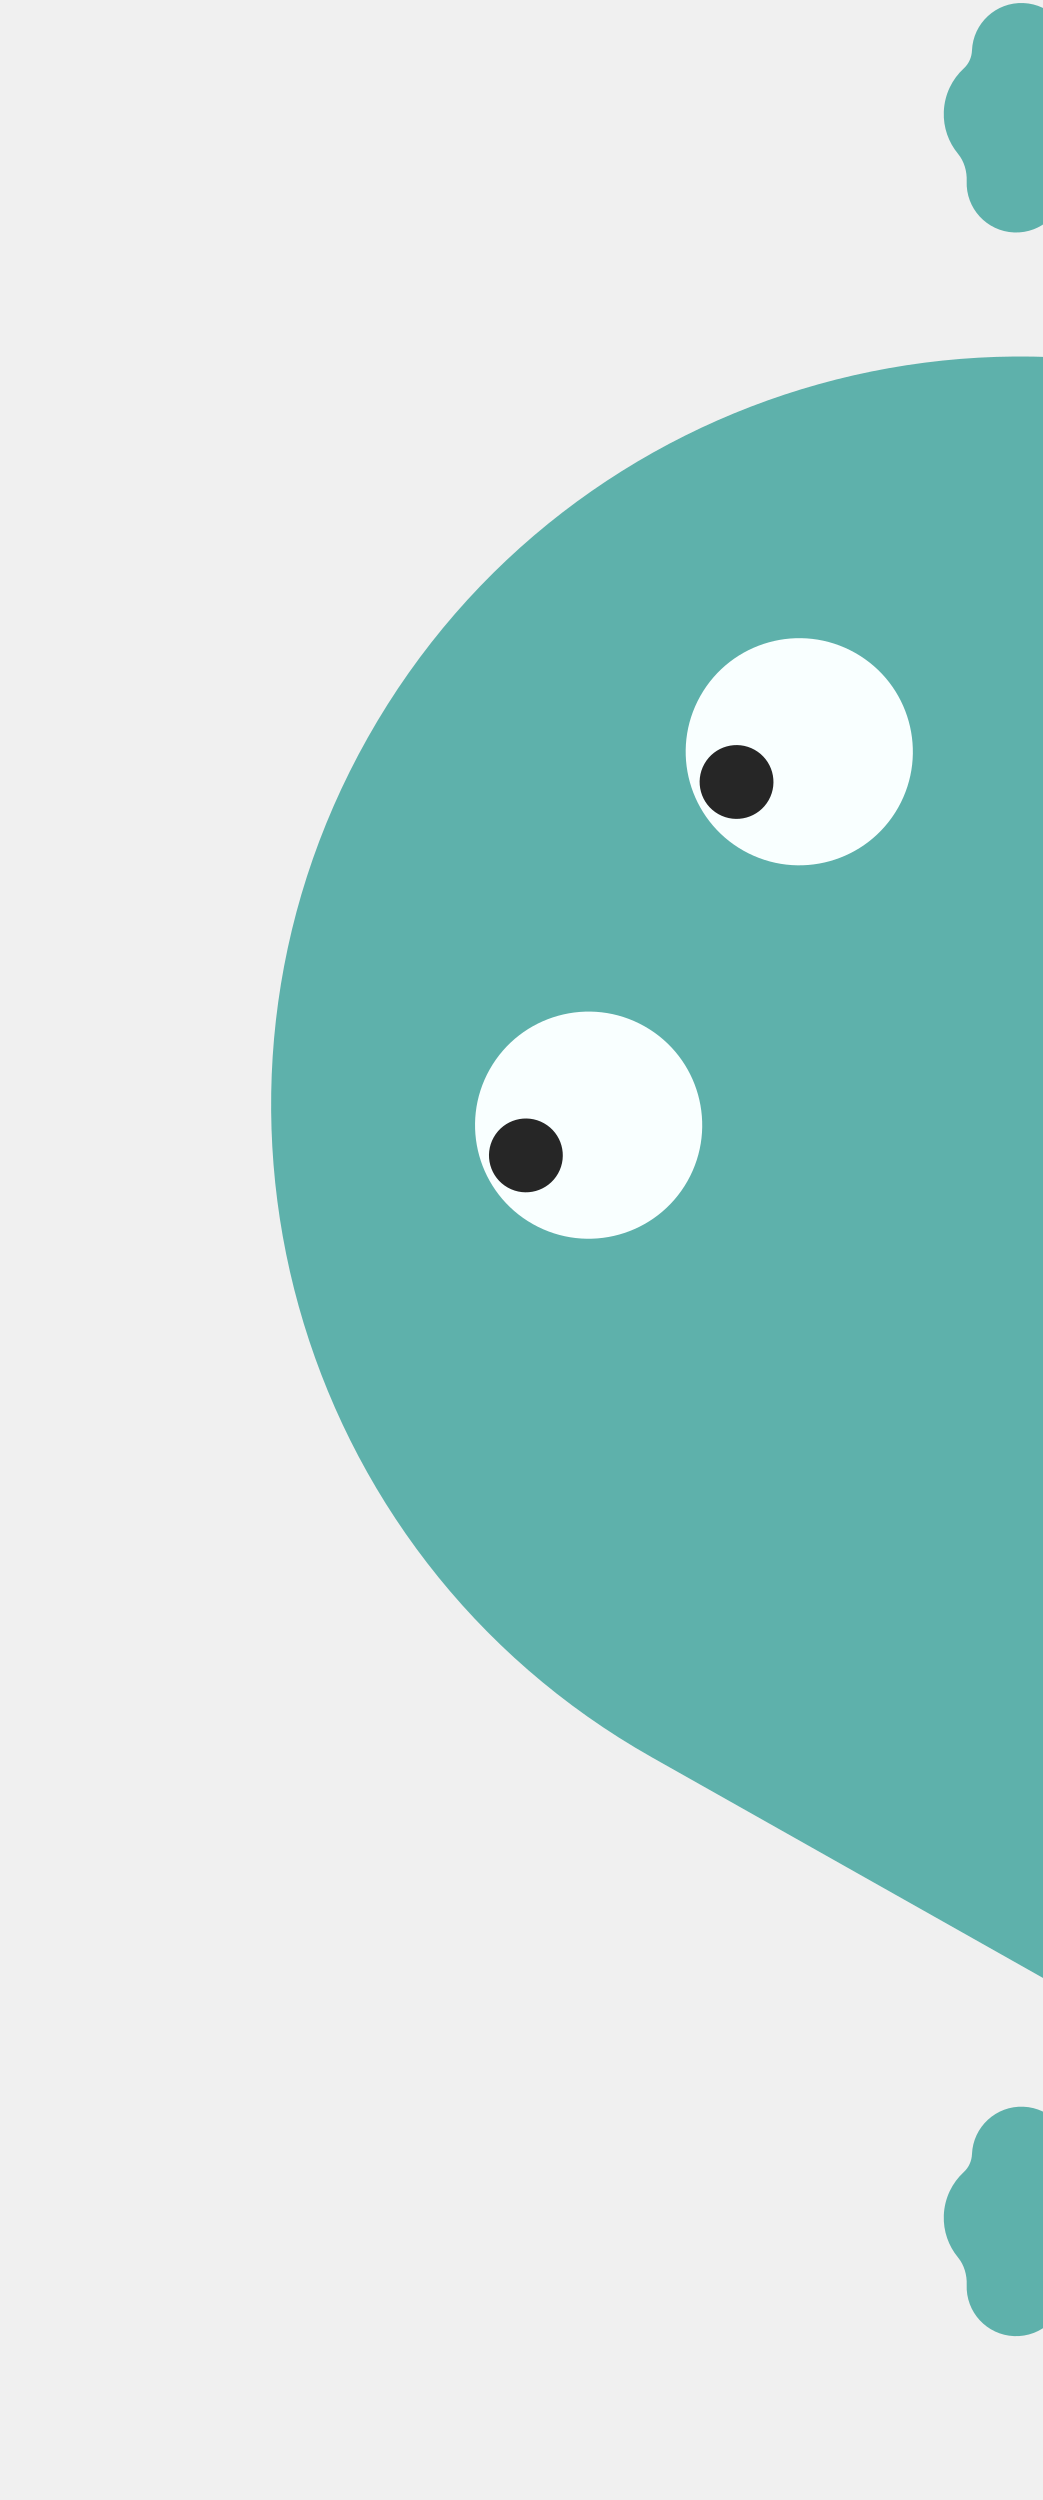
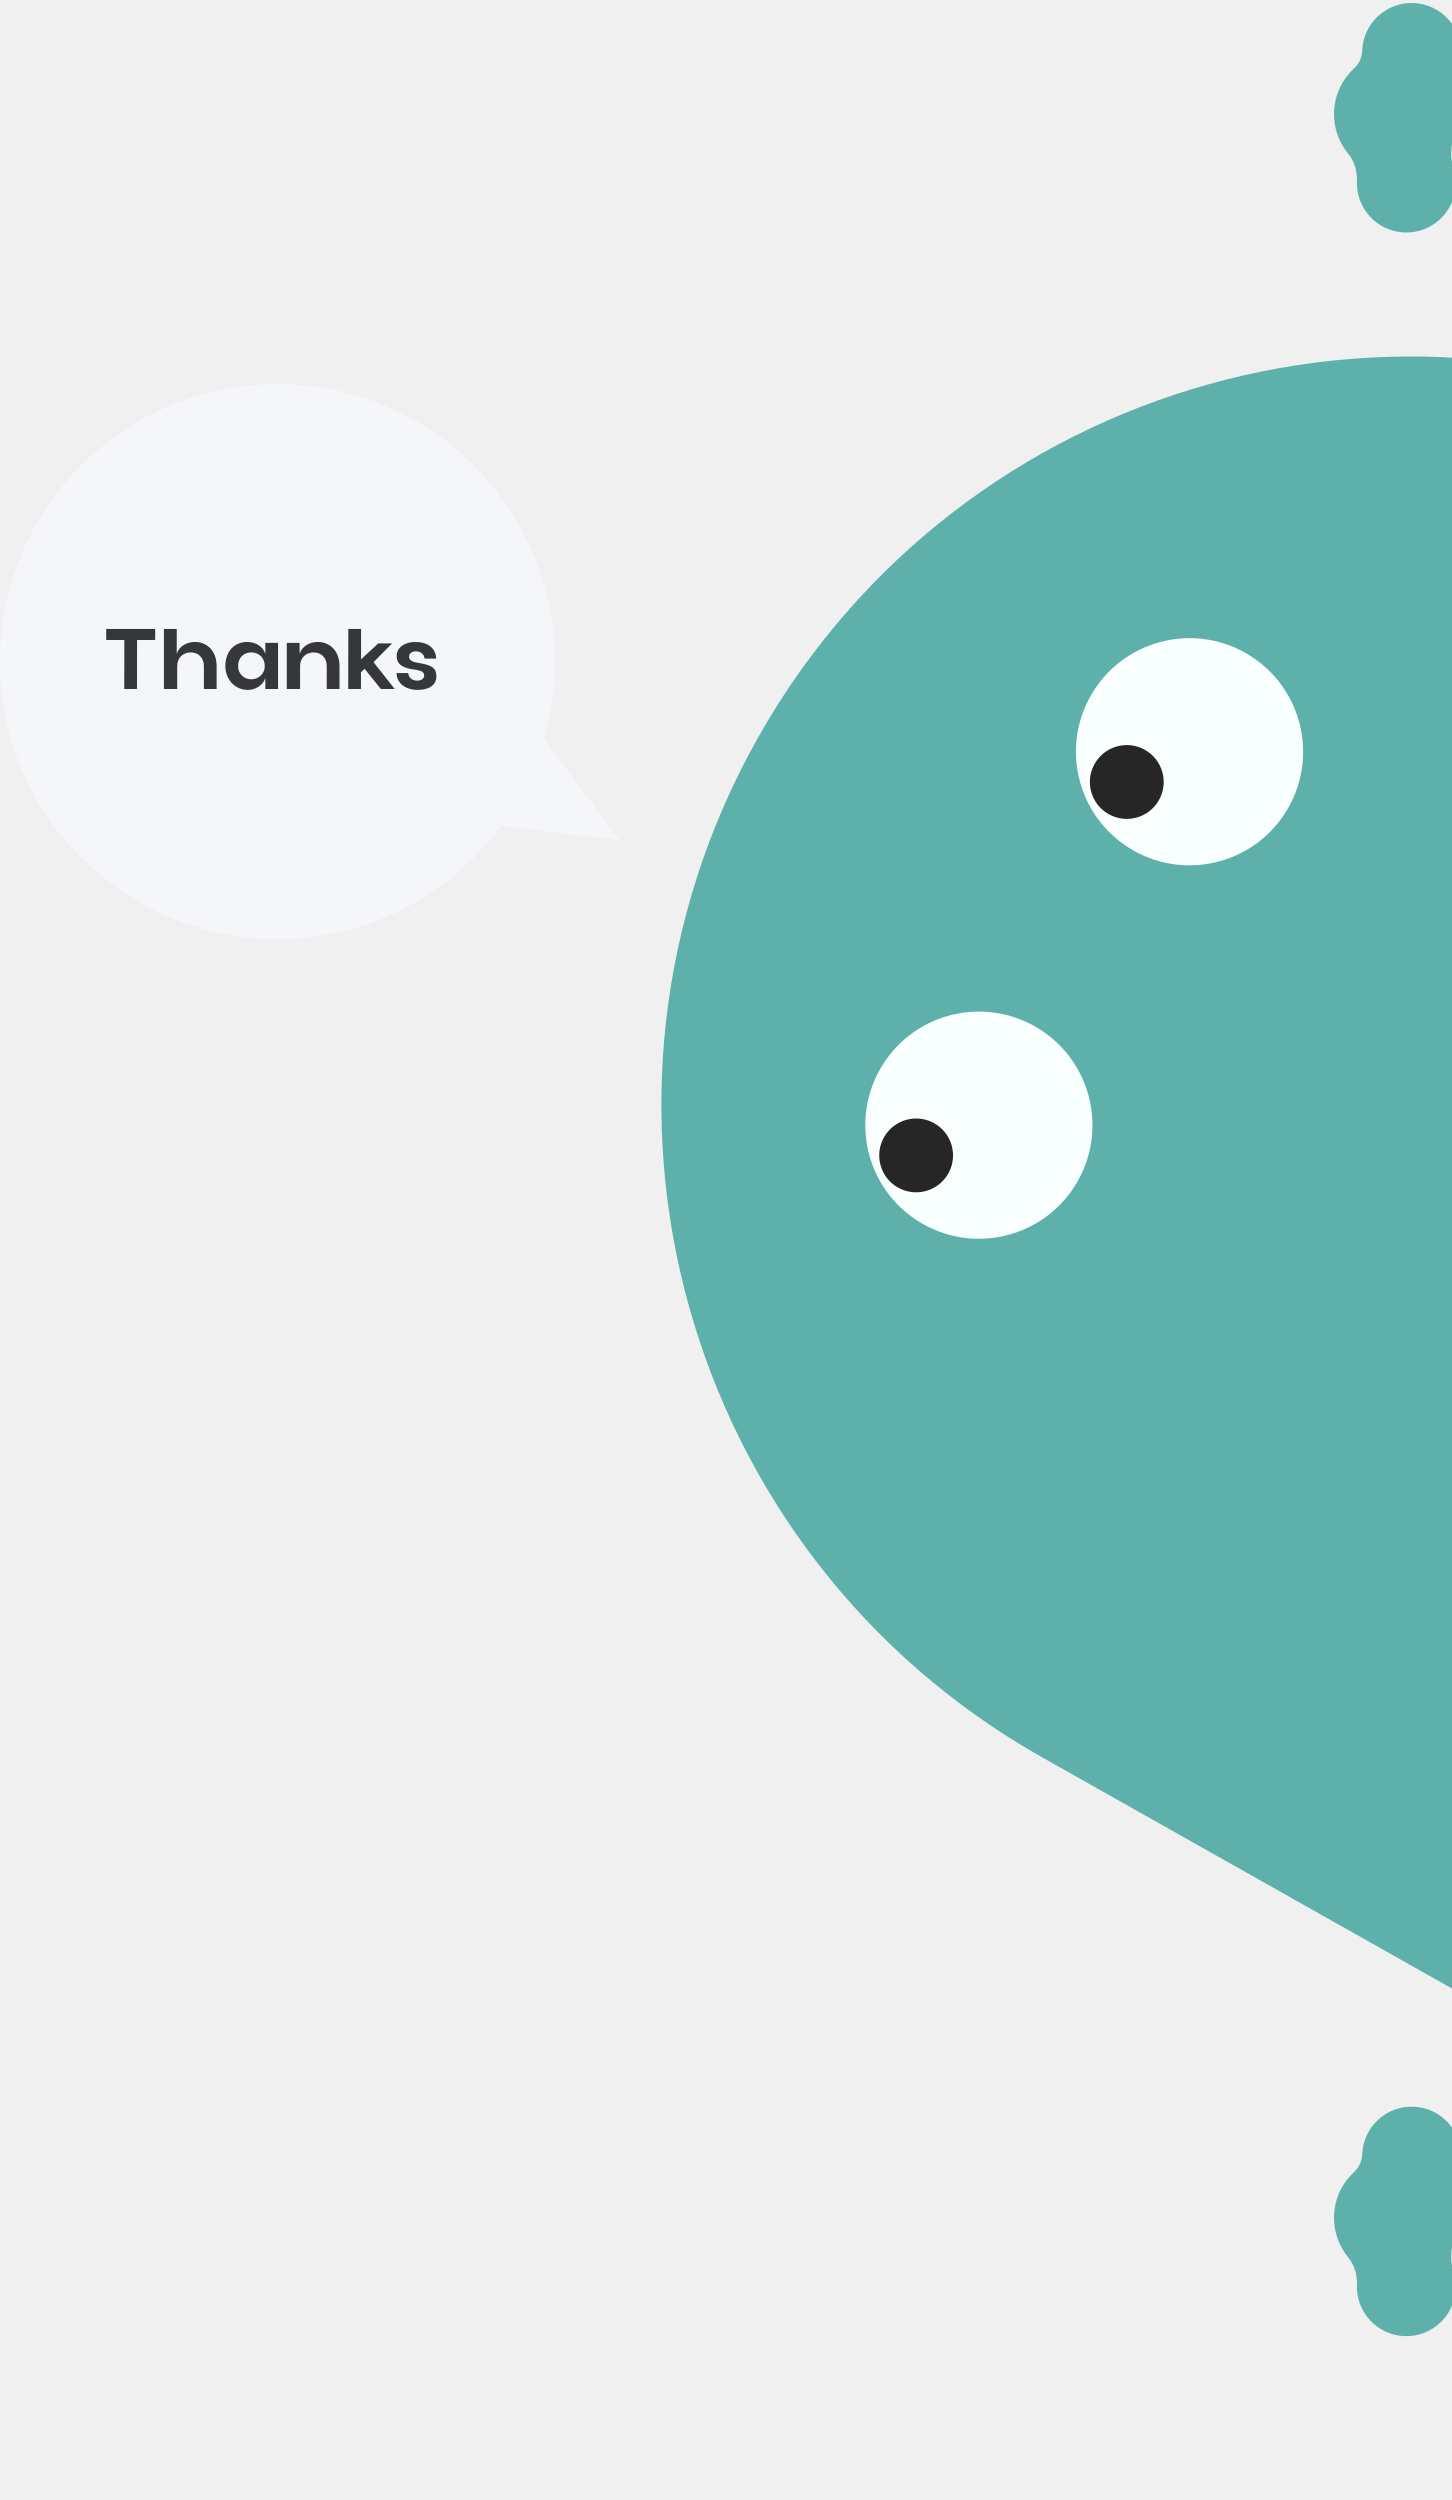
- <svg xmlns="http://www.w3.org/2000/svg" width="171" height="410" viewBox="0 0 171 410" fill="none">
-   <rect y="227.896" width="245.581" height="370.364" rx="122.791" transform="rotate(-60.5728 0 227.896)" fill="#5EB1AB" />
-   <g clip-path="url(#clip0_561_7824)">
-     <rect x="71.162" y="191.6" width="37.252" height="37.252" rx="18.626" transform="rotate(-60.5728 71.1621 191.6)" fill="#F9FFFF" />
-     <rect x="78" y="191.786" width="12.107" height="12.107" rx="6.053" transform="rotate(-60.5728 78 191.786)" fill="#262626" />
+ <svg xmlns="http://www.w3.org/2000/svg" width="238" height="410" viewBox="0 0 238 410" fill="none">
+   <path fill-rule="evenodd" clip-rule="evenodd" d="M89.217 121.155C90.378 117.138 91 112.892 91 108.5C91 83.371 70.629 63 45.5 63C20.371 63 0 83.371 0 108.5C0 133.629 20.371 154 45.5 154C60.532 154 73.862 146.71 82.146 135.473L101.578 137.75L89.217 121.155Z" fill="#F5F6F9" />
+   <path d="M22.465 113H20.375L20.39 104.967L17.418 104.952V103.145H25.451V104.952L22.48 104.967L22.465 113ZM29.061 113H26.881V103.145H28.987V107.221C29.375 105.967 30.659 105.295 31.913 105.28C33.959 105.265 35.527 106.744 35.527 109.252V113H33.436V109.237C33.436 107.804 32.466 106.982 31.256 106.997C30.062 107.012 29.061 107.834 29.061 109.237V113ZM40.69 113.149C38.539 113.164 36.957 111.432 36.957 109.252C36.957 106.744 38.525 105.265 40.585 105.28C41.839 105.295 43.123 105.967 43.512 107.221V105.43H45.602V113H43.512V111.178C43.153 112.358 41.929 113.134 40.69 113.149ZM41.242 111.402C42.407 111.387 43.422 110.521 43.422 109.237C43.422 107.849 42.422 107.012 41.242 106.997C40.033 106.982 39.047 107.804 39.047 109.237C39.047 110.536 40.048 111.432 41.242 111.402ZM49.212 113H47.032V105.43H49.138V107.221C49.526 105.967 50.81 105.295 52.064 105.28C54.11 105.265 55.678 106.744 55.678 109.252V113H53.587V109.237C53.587 107.804 52.617 106.982 51.407 106.997C50.213 107.012 49.212 107.834 49.212 109.237V113ZM59.198 113H57.108L57.123 103.145H59.213V108.132L62.035 105.519H64.305L61.259 108.595L64.738 113H62.468L59.795 109.685L59.198 110.238V113ZM68.354 113.149C66.563 113.105 65.055 112.089 65.04 110.387H66.951C67.025 111.223 67.638 111.596 68.384 111.626C68.996 111.641 69.549 111.343 69.564 110.82C69.579 110.267 69.206 110.014 68.295 109.864C66.368 109.625 65.084 109.177 65.055 107.625C65.025 106.206 66.324 105.28 68.145 105.28C70.027 105.28 71.475 106.206 71.535 108.013H69.624C69.579 107.311 69.026 106.833 68.22 106.818C67.533 106.803 67.085 107.177 67.085 107.699C67.1 108.207 67.473 108.506 68.459 108.685C70.594 109.058 71.58 109.387 71.565 110.954C71.565 112.433 70.191 113.194 68.354 113.149Z" fill="#36373A" />
+   <rect x="64" y="227.896" width="245.581" height="370.364" rx="122.791" transform="rotate(-60.5728 64 227.896)" fill="#5EB1AB" />
+   <g clip-path="url(#clip0_2138_8490)">
+     <rect x="135.162" y="191.6" width="37.252" height="37.252" rx="18.626" transform="rotate(-60.5728 135.162 191.6)" fill="#F9FFFF" />
+     <rect x="142" y="191.786" width="12.107" height="12.107" rx="6.053" transform="rotate(-60.5728 142 191.786)" fill="#262626" />
  </g>
-   <rect x="105.707" y="130.359" width="37.252" height="37.252" rx="18.626" transform="rotate(-60.5728 105.707 130.359)" fill="#F9FFFF" />
-   <rect x="112.547" y="130.545" width="12.107" height="12.107" rx="6.053" transform="rotate(-60.5728 112.547 130.545)" fill="#262626" />
-   <path fill-rule="evenodd" clip-rule="evenodd" d="M175.098 356.455C174.561 357.885 174.418 359.503 174.829 360.975C175.108 361.977 175.238 363.039 175.193 364.135C175.145 365.324 174.895 366.457 174.478 367.503C173.843 369.098 173.864 370.962 174.377 372.6C174.648 373.466 174.777 374.393 174.738 375.352C174.557 379.826 170.782 383.306 166.308 383.124C161.834 382.943 158.354 379.168 158.536 374.694C158.6 373.106 158.124 371.447 157.112 370.221C155.566 368.349 154.678 365.923 154.784 363.306C154.899 360.477 156.154 357.963 158.089 356.19C158.9 355.447 159.361 354.371 159.405 353.272C159.587 348.798 163.361 345.318 167.836 345.5C172.31 345.681 175.79 349.456 175.608 353.93C175.572 354.818 175.394 355.667 175.098 356.455Z" fill="#5EB1AB" />
-   <path fill-rule="evenodd" clip-rule="evenodd" d="M175.098 11.456C174.561 12.885 174.418 14.503 174.829 15.975C175.108 16.977 175.238 18.039 175.193 19.135C175.145 20.324 174.895 21.457 174.478 22.503C173.843 24.098 173.864 25.962 174.377 27.6C174.648 28.466 174.777 29.393 174.738 30.352C174.557 34.826 170.782 38.306 166.308 38.124C161.834 37.943 158.354 34.168 158.536 29.694C158.6 28.106 158.124 26.447 157.112 25.221C155.566 23.349 154.678 20.923 154.784 18.306C154.899 15.477 156.154 12.963 158.089 11.191C158.9 10.447 159.361 9.371 159.405 8.272C159.587 3.798 163.361 0.318 167.836 0.5C172.31 0.681 175.79 4.456 175.608 8.93C175.572 9.818 175.394 10.667 175.098 11.456Z" fill="#5EB1AB" />
+   <rect x="169.707" y="130.359" width="37.252" height="37.252" rx="18.626" transform="rotate(-60.5728 169.707 130.359)" fill="#F9FFFF" />
+   <rect x="176.547" y="130.545" width="12.107" height="12.107" rx="6.053" transform="rotate(-60.5728 176.547 130.545)" fill="#262626" />
+   <path fill-rule="evenodd" clip-rule="evenodd" d="M239.098 356.456C238.561 357.885 238.419 359.504 238.829 360.975C239.108 361.977 239.238 363.039 239.193 364.135C239.145 365.323 238.896 366.457 238.479 367.502C237.843 369.097 237.865 370.961 238.378 372.599C238.649 373.465 238.778 374.392 238.739 375.352C238.558 379.826 234.783 383.306 230.309 383.124C225.835 382.942 222.355 379.168 222.537 374.694V374.694C222.601 373.106 222.125 371.447 221.113 370.222C219.566 368.35 218.678 365.923 218.784 363.306C218.899 360.476 220.155 357.963 222.09 356.19C222.901 355.447 223.361 354.371 223.406 353.272V353.272C223.587 348.798 227.362 345.318 231.836 345.5C236.31 345.681 239.79 349.456 239.608 353.93C239.572 354.818 239.395 355.667 239.098 356.456Z" fill="#5EB1AB" />
+   <path fill-rule="evenodd" clip-rule="evenodd" d="M239.098 11.456C238.561 12.885 238.419 14.504 238.829 15.975C239.108 16.977 239.238 18.039 239.193 19.135C239.145 20.323 238.896 21.456 238.479 22.502C237.843 24.097 237.865 25.961 238.378 27.599C238.649 28.465 238.778 29.392 238.739 30.352C238.558 34.826 234.783 38.306 230.309 38.124C225.835 37.942 222.355 34.168 222.537 29.694V29.694C222.601 28.106 222.125 26.447 221.113 25.222C219.566 23.35 218.678 20.923 218.784 18.306C218.899 15.476 220.155 12.963 222.09 11.19C222.901 10.447 223.361 9.371 223.406 8.272V8.272C223.587 3.798 227.362 0.318 231.836 0.5C236.31 0.681 239.79 4.456 239.608 8.93C239.572 9.818 239.395 10.667 239.098 11.456Z" fill="#5EB1AB" />
  <defs>
-     <clipPath id="clip0_561_7824">
-       <rect x="71.162" y="191.6" width="37.252" height="37.252" rx="18.626" transform="rotate(-60.5728 71.1621 191.6)" fill="white" />
+     <clipPath id="clip0_2138_8490">
+       <rect x="135.162" y="191.6" width="37.252" height="37.252" rx="18.626" transform="rotate(-60.5728 135.162 191.6)" fill="white" />
    </clipPath>
  </defs>
</svg>
